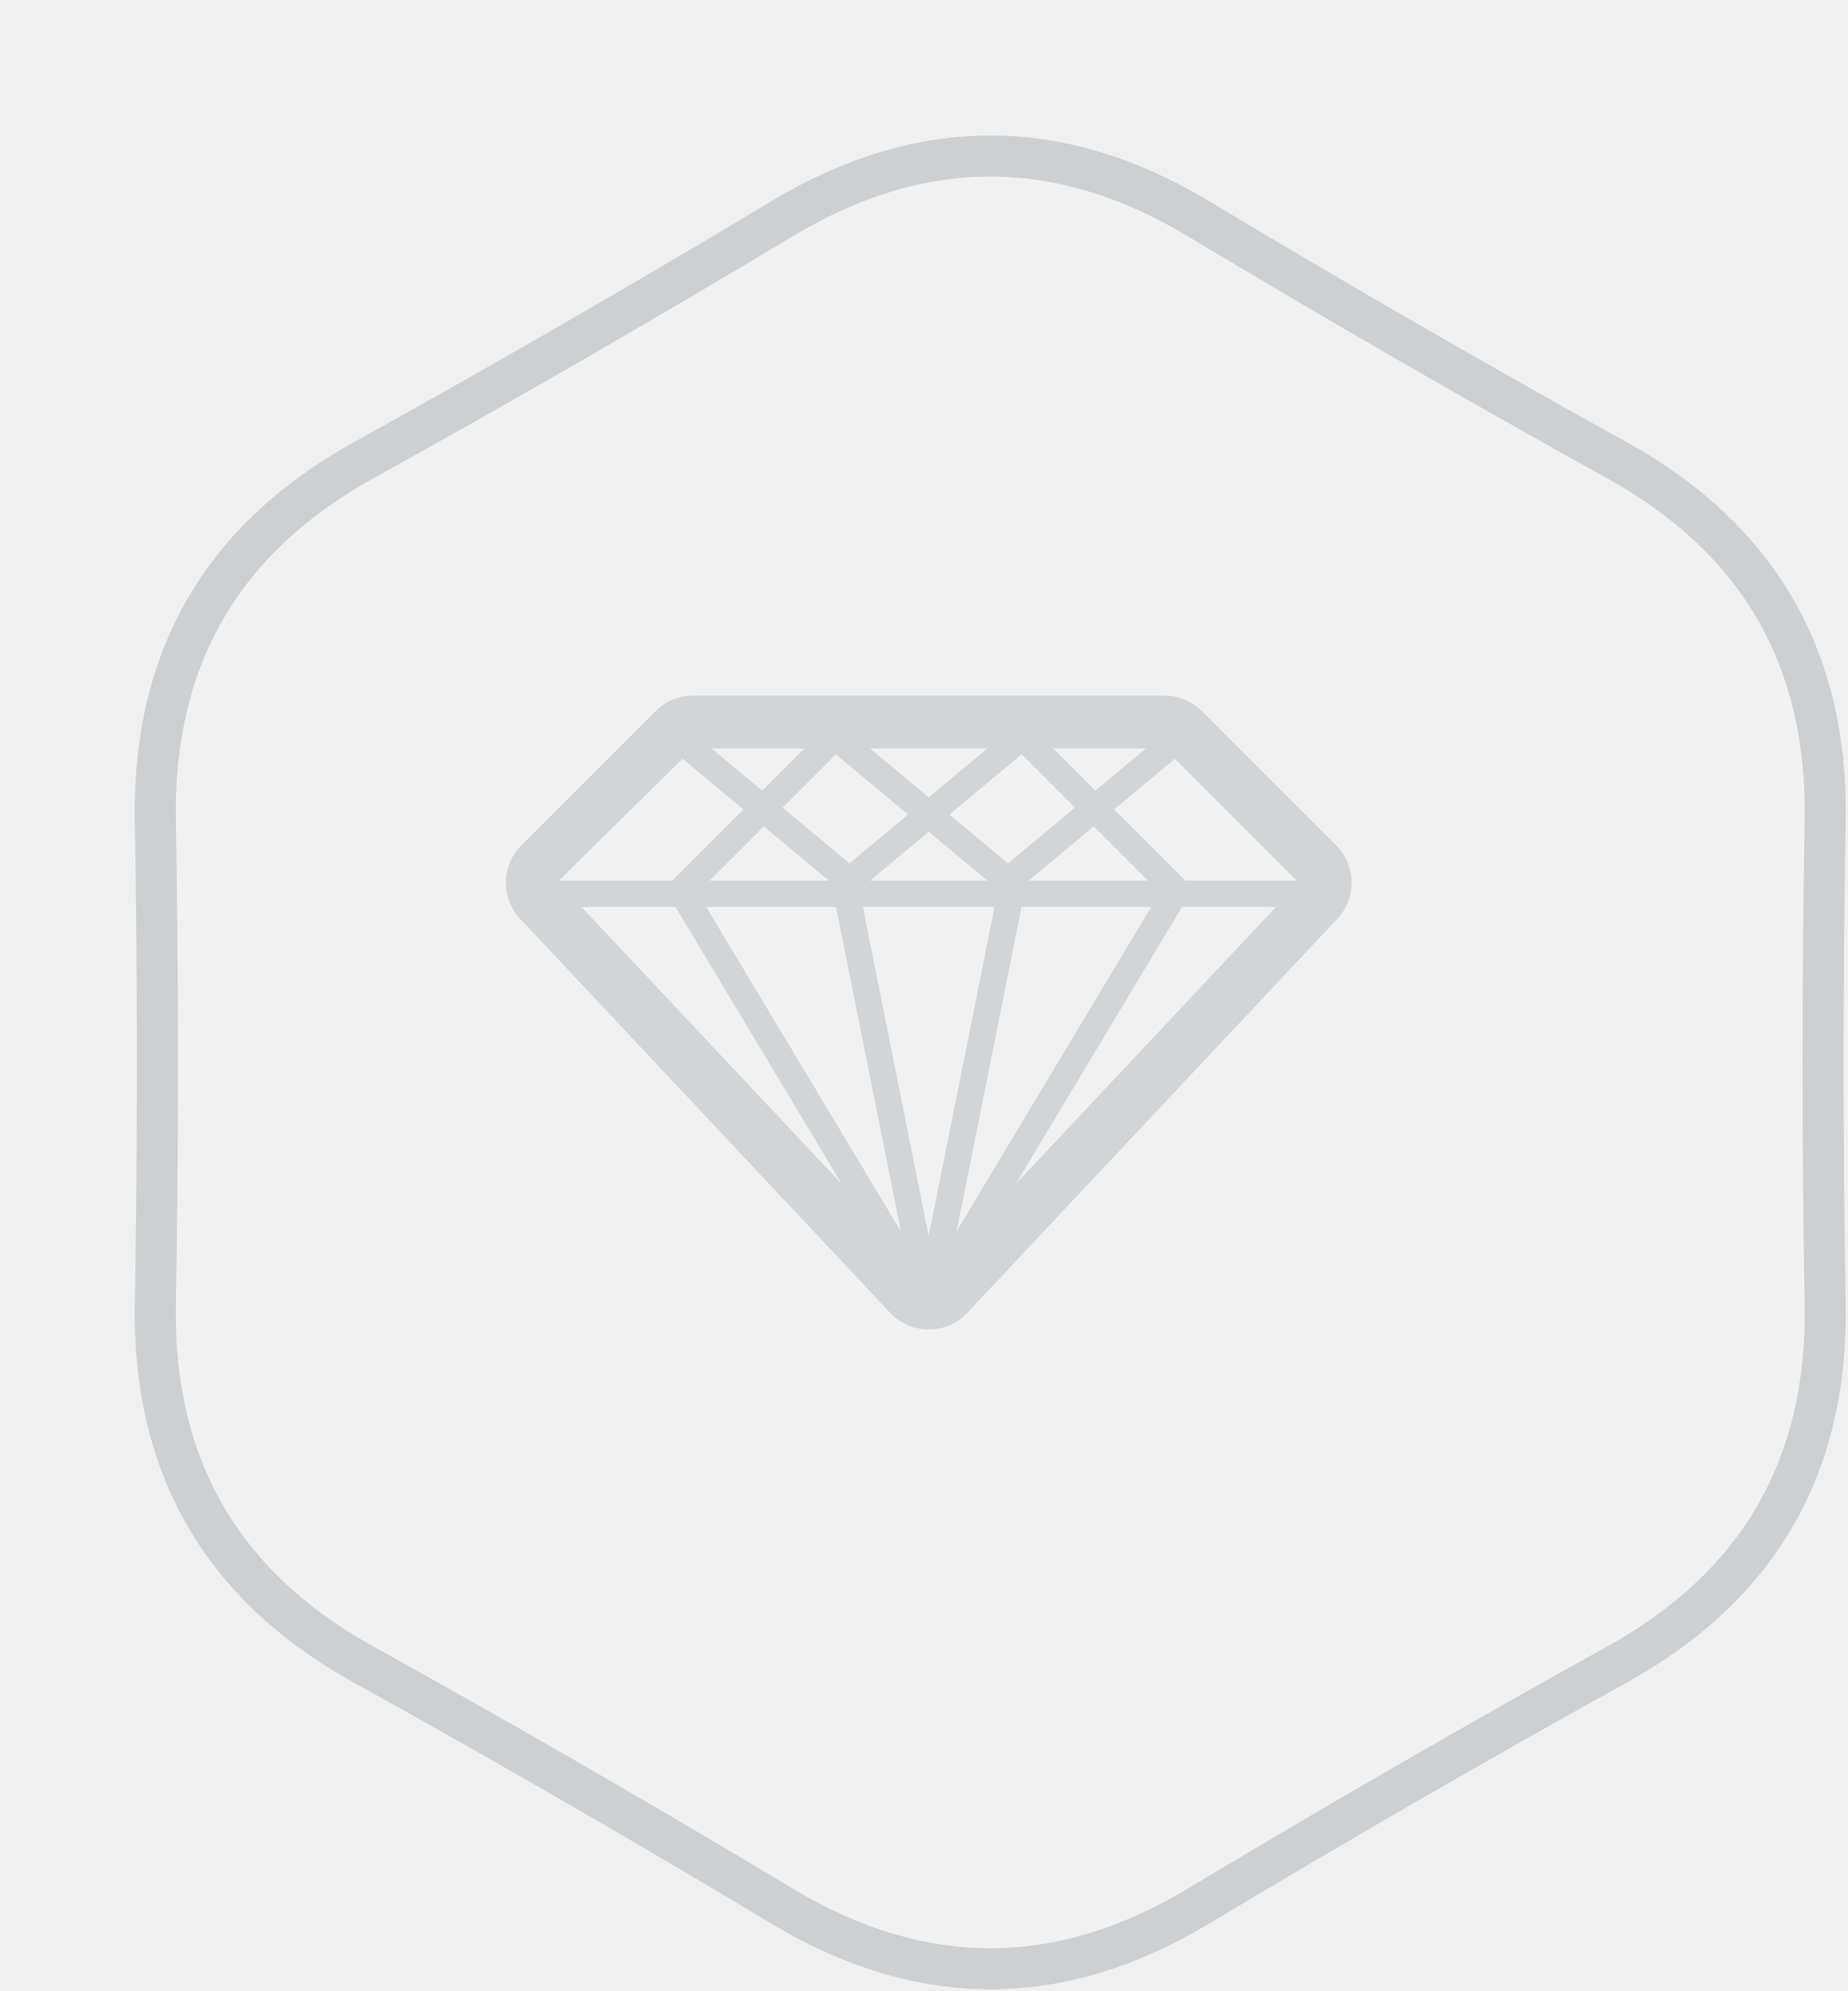
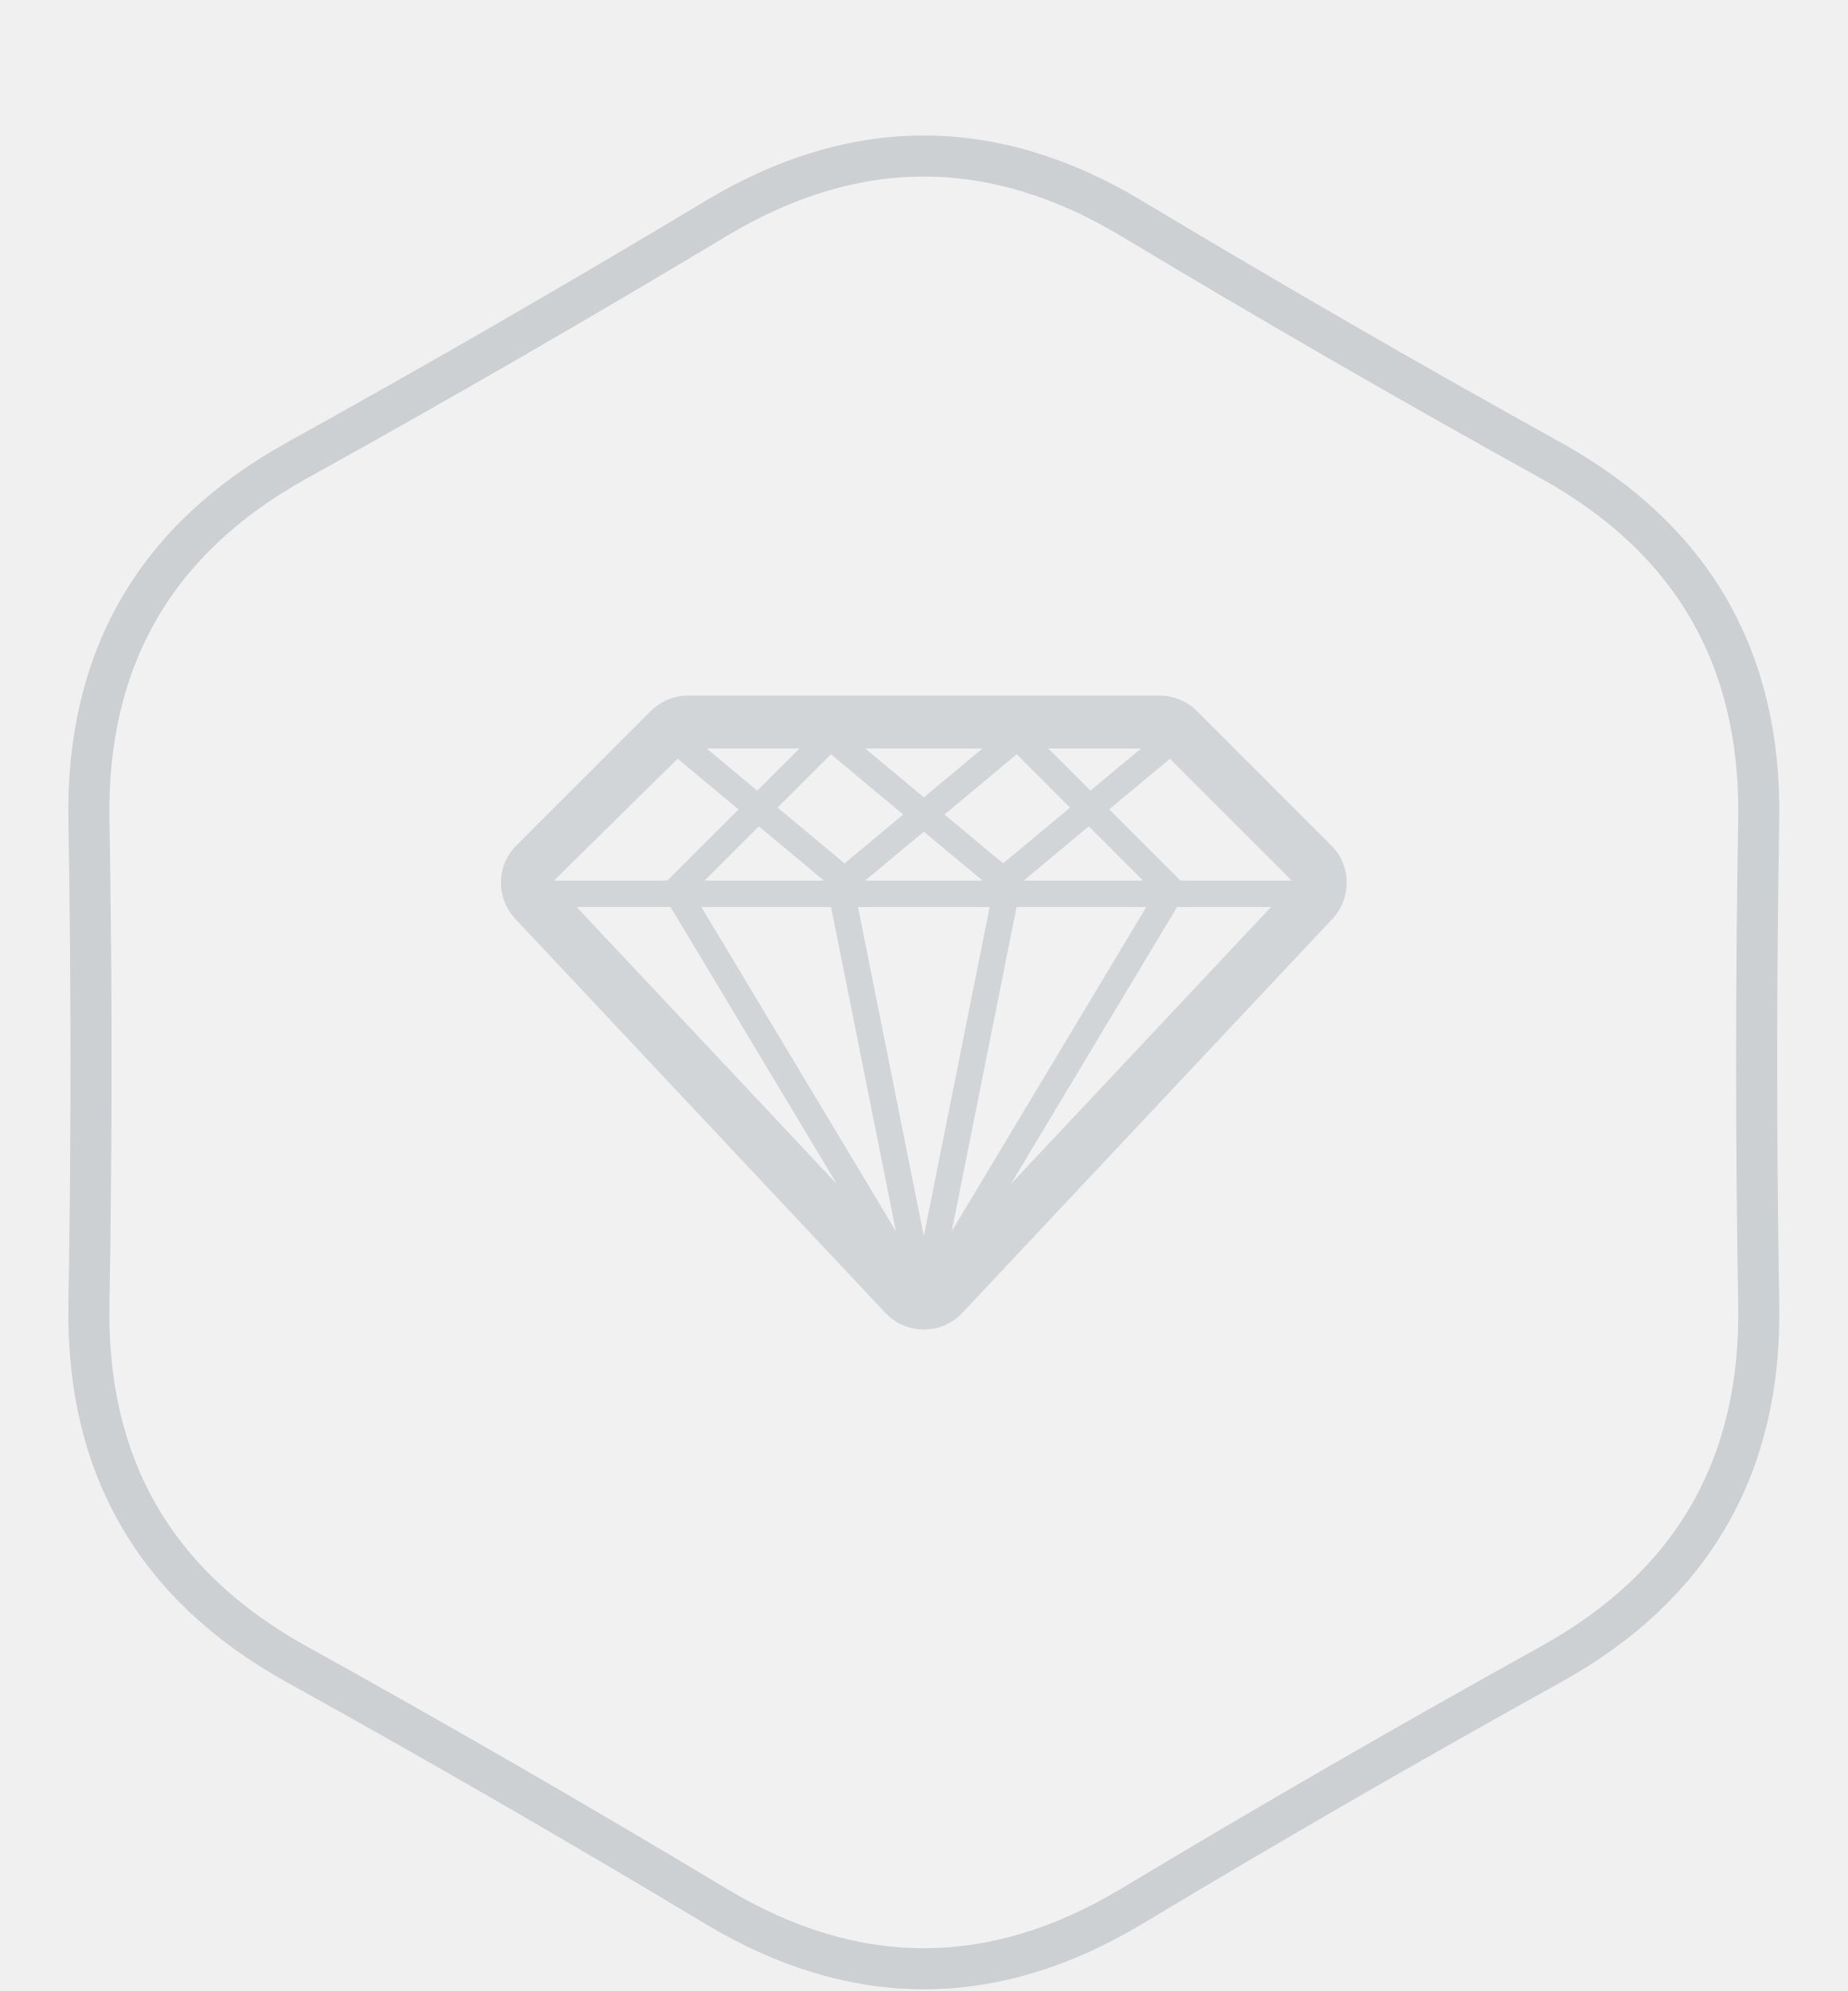
<svg xmlns="http://www.w3.org/2000/svg" preserveAspectRatio="xMidYMid" width="180" height="194" viewBox="0 0 180 194">
  <defs>
    <style>
      .feature-cls-1 {
           fill: #fff;
           stroke: #ccd0d2;
           stroke-linejoin: round;
           stroke-width: 4px;
           fill-opacity: 0.1;
      }

       .feature-cls-2 {
          fill-rule: evenodd;
       }
        .feature-cls-2 {
           fill: #d1d5d7;
         }
    </style>
  </defs>
  <g>
-     <path d="M76.240,185.757 C62.752,177.655 49.128,169.789 35.368,162.159 C21.608,154.529 14.864,142.849 15.136,127.116 C15.409,111.385 15.409,95.653 15.136,79.922 C14.864,64.190 21.608,52.509 35.368,44.879 C49.128,37.249 62.752,29.384 76.240,21.282 C89.728,13.179 103.216,13.179 116.704,21.282 C130.192,29.384 143.816,37.249 157.576,44.879 C171.336,52.509 178.080,64.190 177.808,79.922 C177.535,95.653 177.535,111.385 177.808,127.116 C178.080,142.849 171.336,154.529 157.576,162.159 C143.816,169.789 130.192,177.655 116.704,185.757 C103.216,193.858 89.728,193.858 76.240,185.757 Z" class="feature-cls-1" />
-     <path d="M130.166,82.369 L117.086,69.286 C116.120,68.321 114.810,67.778 113.445,67.778 L67.512,67.778 C66.147,67.778 64.837,68.321 63.871,69.286 L50.791,82.369 C49.780,83.378 49.275,84.710 49.280,86.043 C49.287,87.253 49.720,88.462 50.582,89.432 L86.628,127.819 C87.606,128.917 89.006,129.546 90.477,129.546 C91.948,129.546 93.349,128.917 94.327,127.819 L130.375,89.432 C131.255,88.442 131.687,87.199 131.675,85.963 C131.665,84.657 131.157,83.360 130.166,82.369 ZM96.193,85.802 L84.762,85.802 L90.477,81.039 L96.193,85.802 ZM92.489,79.364 L99.527,73.498 L104.722,78.693 L98.202,84.124 L92.489,79.364 ZM82.753,84.124 L76.233,78.693 L81.428,73.498 L88.466,79.364 L82.753,84.124 ZM96.889,88.377 L90.477,120.439 L84.065,88.377 L96.889,88.377 ZM99.514,88.377 L112.150,88.377 L93.198,119.966 L99.514,88.377 ZM100.211,85.802 L106.550,80.521 L111.830,85.802 L100.211,85.802 ZM102.597,72.928 L111.642,72.928 L106.708,77.039 L102.597,72.928 ZM90.477,77.690 L84.762,72.928 L96.193,72.928 L90.477,77.690 ZM74.246,77.039 L69.313,72.928 L78.357,72.928 L74.246,77.039 ZM74.405,80.521 L80.743,85.802 L69.124,85.802 L74.405,80.521 ZM81.440,88.377 L87.757,119.966 L68.805,88.377 L81.440,88.377 ZM81.991,115.357 L56.655,88.377 L65.805,88.377 L81.991,115.357 ZM115.149,88.377 L124.302,88.377 L98.961,115.360 L115.149,88.377 ZM115.471,85.802 L108.536,78.866 L114.453,73.936 L126.316,85.802 L115.471,85.802 ZM66.494,73.930 L72.418,78.866 L65.483,85.802 L54.445,85.802 L66.494,73.930 Z" class="feature-cls-2" />
+     <path id="svg_4" class="feature-cls-1" d="m69.768,185.757c-13.488,-8.102 -27.112,-15.968 -40.872,-23.598c-13.76,-7.63 -20.504,-19.31 -20.232,-35.043c0.273,-15.731 0.273,-31.463 0,-47.194c-0.272,-15.732 6.472,-27.413 20.232,-35.043c13.76,-7.63 27.384,-15.495 40.872,-23.597c13.488,-8.103 26.976,-8.103 40.464,0c13.488,8.102 27.112,15.967 40.872,23.597c13.76,7.63 20.504,19.311 20.232,35.043c-0.273,15.731 -0.273,31.463 0,47.194c0.272,15.733 -6.472,27.413 -20.232,35.043c-13.76,7.63 -27.384,15.496 -40.872,23.598c-13.488,8.101 -26.976,8.101 -40.464,0z" />
+     <path fill="black" id="svg_5" class="feature-cls-2" d="m129.688,82.369l-13.08,-13.083c-0.966,-0.965 -2.276,-1.508 -3.641,-1.508l-45.933,0c-1.365,0 -2.675,0.543 -3.641,1.508l-13.08,13.083c-1.011,1.009 -1.516,2.341 -1.511,3.674c0.007,1.21 0.44,2.419 1.302,3.389l36.046,38.387c0.978,1.098 2.378,1.727 3.849,1.727c1.471,0 2.872,-0.629 3.85,-1.727l36.048,-38.387c0.88,-0.99 1.312,-2.233 1.3,-3.469c-0.01,-1.306 -0.518,-2.603 -1.509,-3.594zm-33.973,3.433l-11.431,0l5.715,-4.763l5.716,4.763zm-3.704,-6.438l7.038,-5.866l5.195,5.195l-6.52,5.431l-5.713,-4.76zm-9.736,4.76l-6.52,-5.431l5.195,-5.195l7.038,5.866l-5.713,4.76zm14.136,4.253l-6.412,32.062l-6.412,-32.062l12.824,0zm2.625,0l12.636,0l-18.952,31.589l6.316,-31.589zm0.697,-2.575l6.339,-5.281l5.28,5.281l-11.619,0zm2.386,-12.874l9.045,0l-4.934,4.111l-4.111,-4.111zm-12.12,4.762l-5.715,-4.762l11.431,0l-5.716,4.762zm-16.231,-0.651l-4.933,-4.111l9.044,0l-4.111,4.111zm0.159,3.482l6.338,5.281l-11.619,0l5.281,-5.281zm7.035,7.856l6.317,31.589l-18.952,-31.589l12.635,0zm0.551,26.98l-25.336,-26.98l9.15,0l16.186,26.98zm33.158,-26.98l9.153,0l-25.341,26.983l16.188,-26.983zm0.322,-2.575l-6.935,-6.936l5.917,-4.93l11.863,11.866l-10.845,0zm-48.977,-11.872l5.924,4.936l-6.935,6.936l-11.038,0l12.049,-11.872z" />
  </g>
</svg>
